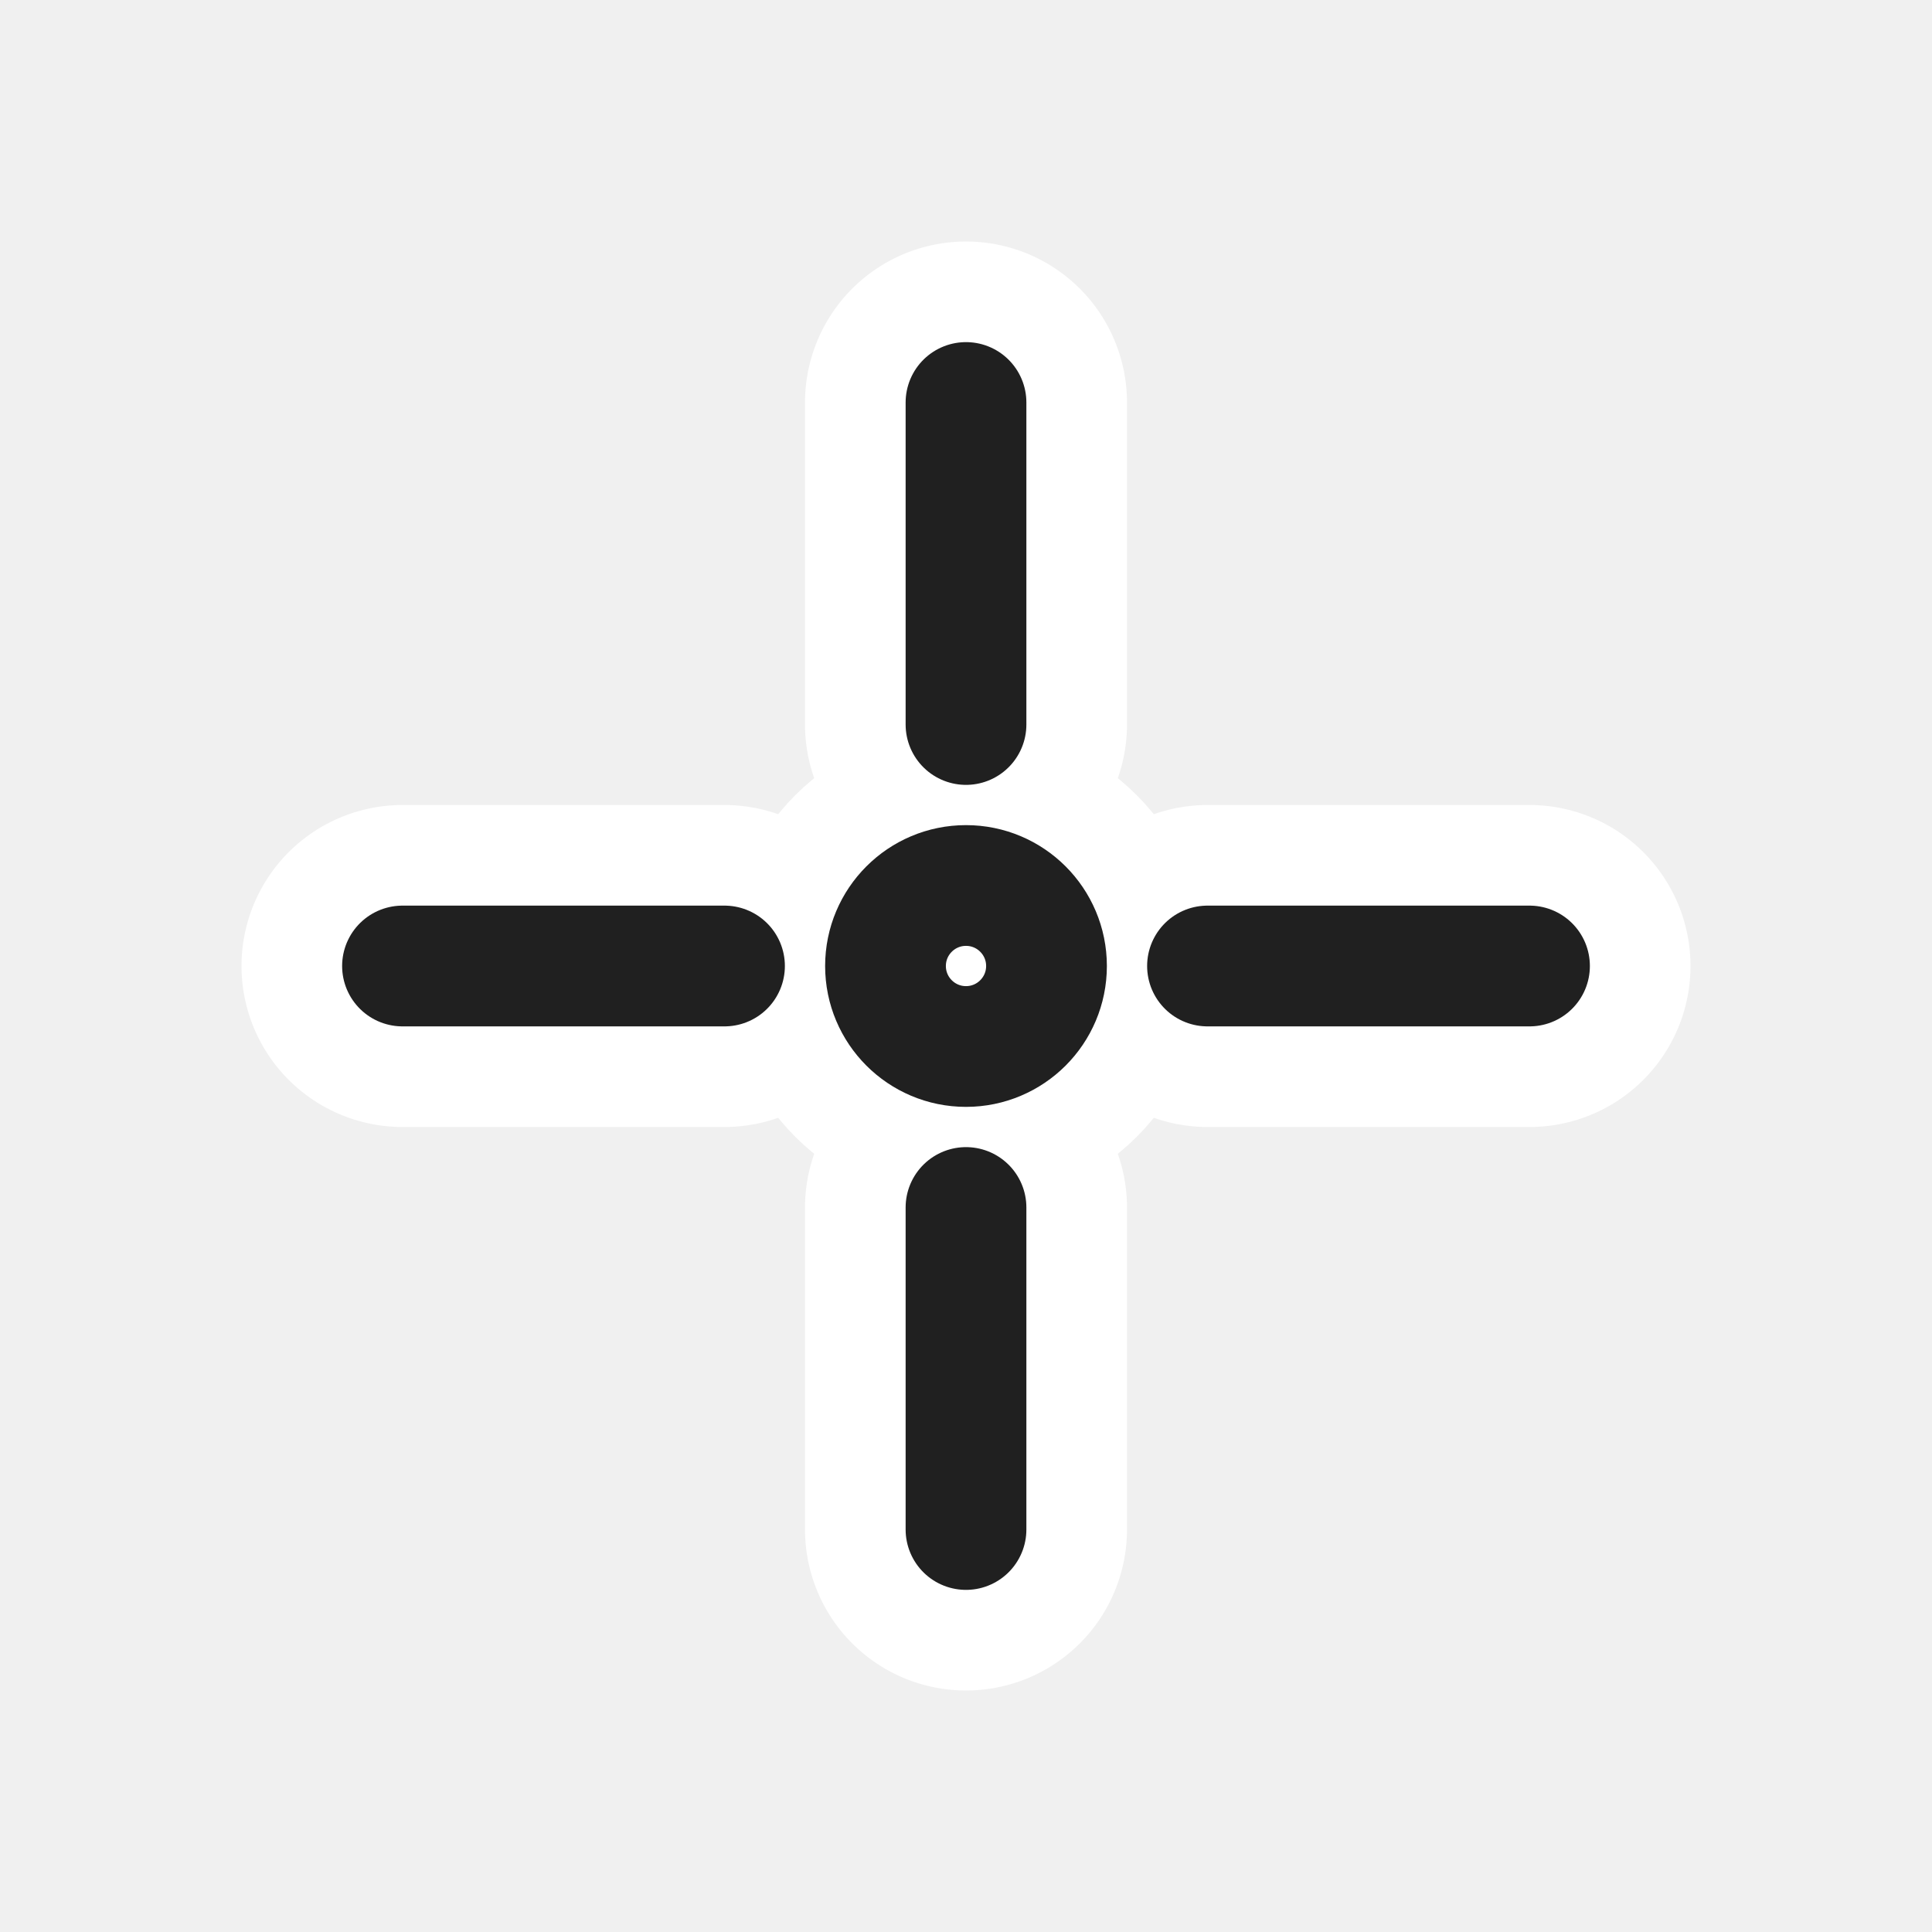
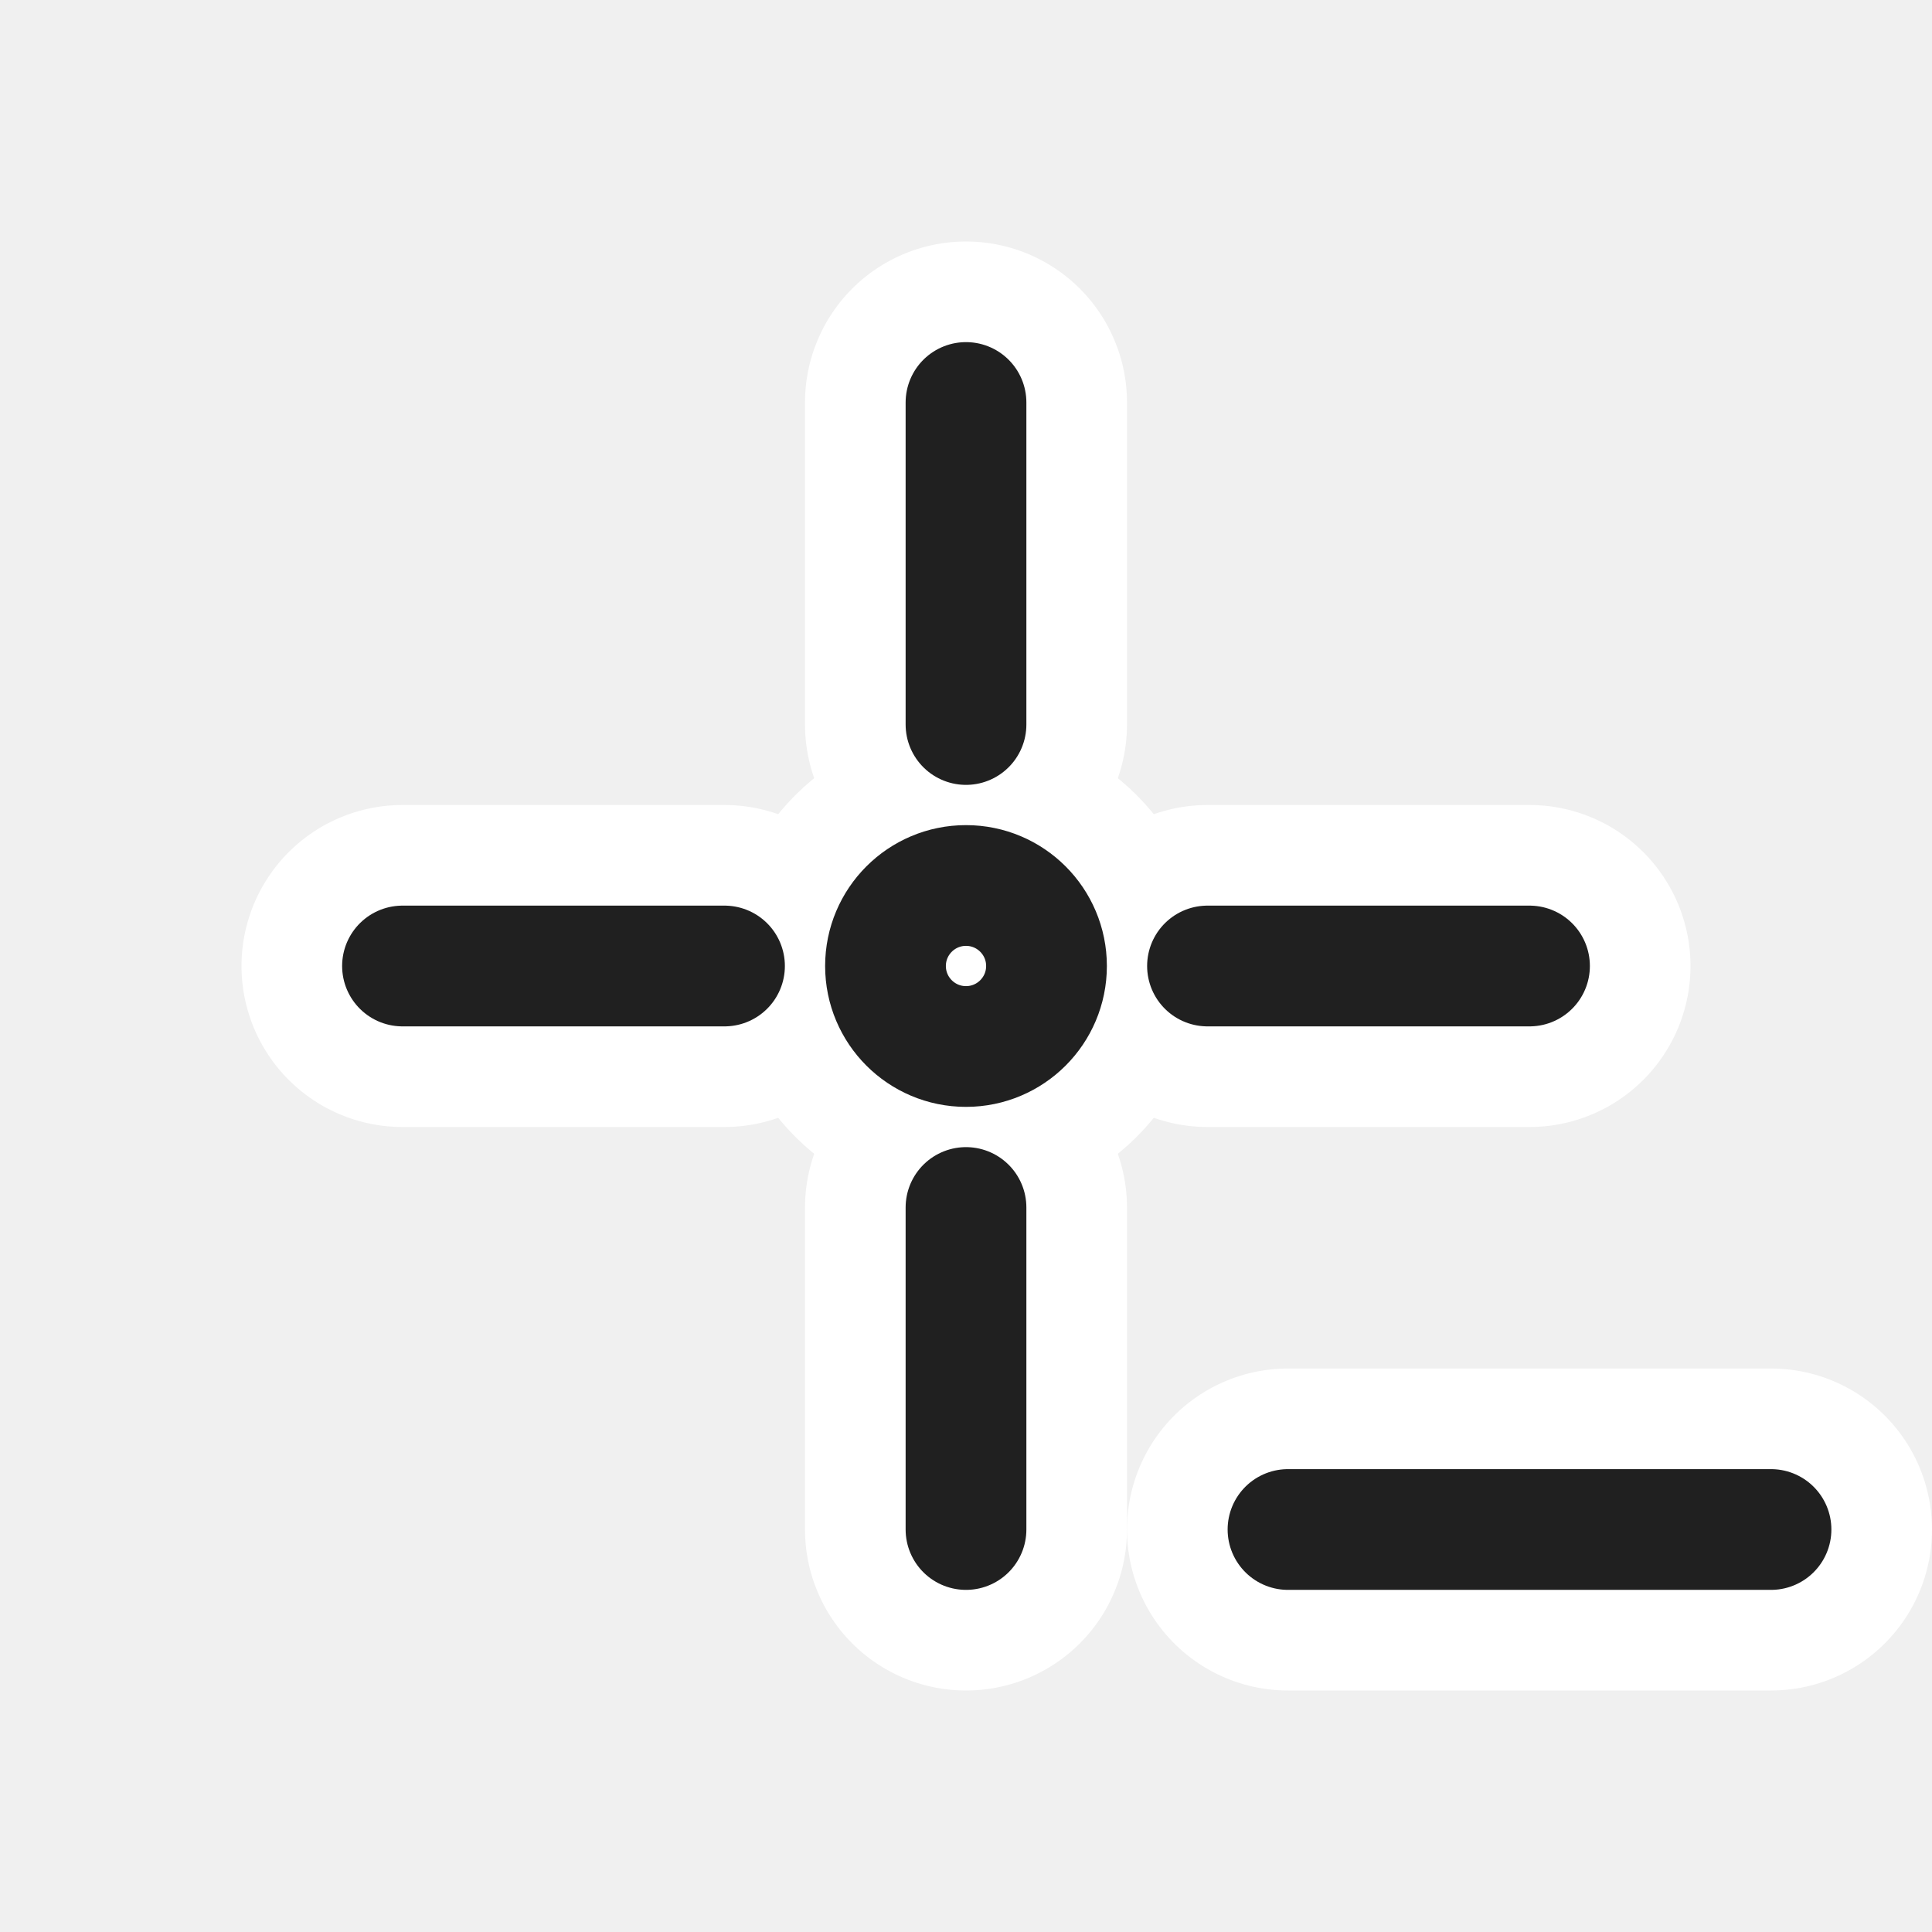
<svg xmlns="http://www.w3.org/2000/svg" viewBox="0 0 24 24" stroke-width="1.5" stroke-linecap="round" stroke-linejoin="round">
  <g fill="#ffffff" stroke="#ffffff" stroke-width="4">
    <path d="M12 5V9M12 15V19M5 12H9M15 12H19" />
    <circle cx="12" cy="12" r="1" />
+     <path d="M16 19H22" />
  </g>
  <g fill="#ffffff" stroke="#202020" stroke-width="1.5">
    <path d="M12 5V9M12 15V19M5 12H9M15 12H19" />
    <circle cx="12" cy="12" r="1" />
+     <path d="M16 19H22" />
  </g>
</svg>
